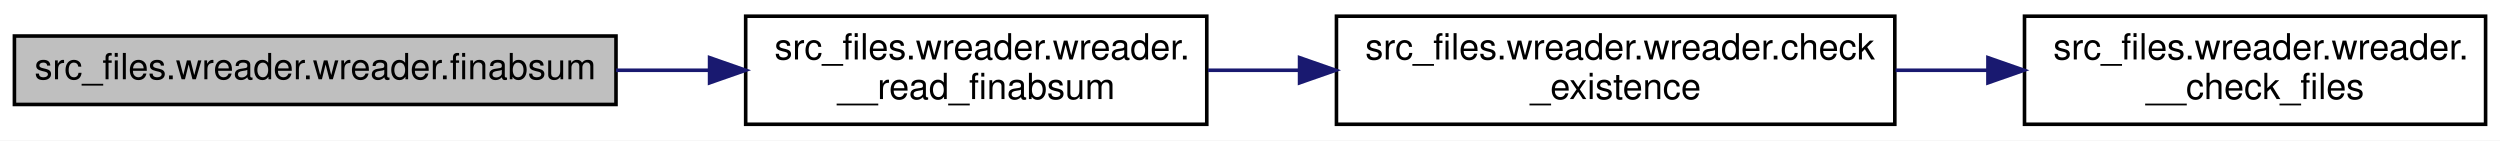
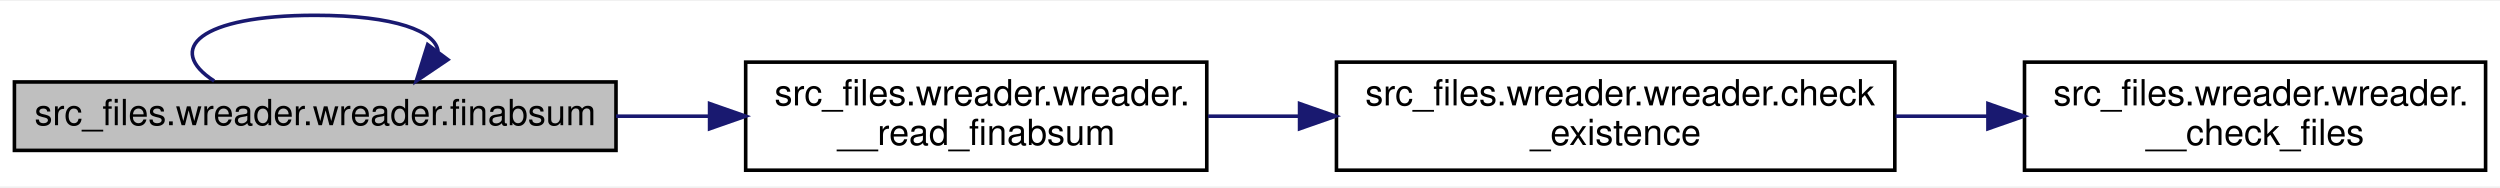
- <svg xmlns="http://www.w3.org/2000/svg" xmlns:xlink="http://www.w3.org/1999/xlink" width="694pt" height="39pt" viewBox="0.00 0.00 694.00 39.00">
-   <g id="graph0" class="graph" transform="scale(1 1) rotate(0) translate(4 35)">
-     <polygon fill="white" stroke="transparent" points="-4,4 -4,-35 690,-35 690,4 -4,4" />
+ <svg xmlns="http://www.w3.org/2000/svg" xmlns:xlink="http://www.w3.org/1999/xlink" width="694pt" height="52pt" viewBox="0.00 0.00 694.00 51.50">
+   <g id="graph0" class="graph" transform="scale(1 1) rotate(0) translate(4 47.5)">
+     <polygon fill="white" stroke="transparent" points="-4,4 -4,-47.5 690,-47.5 690,4 -4,4" />
    <g id="node1" class="node">
      <g id="a_node1">
        <a xlink:title=" ">
          <polygon fill="#bfbfbf" stroke="black" points="0,-6 0,-25 167,-25 167,-6 0,-6" />
          <text text-anchor="middle" x="83.5" y="-13" font-family="Helvetica,sans-Serif" font-size="10.00">src_files.wreader.wreader.finabsum</text>
        </a>
      </g>
+     </g>
+     <g id="edge4" class="edge">
+       <path fill="none" stroke="midnightblue" d="M55.45,-25.26C41.8,-34.07 51.15,-43.5 83.5,-43.5 105.74,-43.5 117.11,-39.04 117.61,-33.39" />
+       <polygon fill="midnightblue" stroke="midnightblue" points="120.33,-31.19 111.55,-25.26 114.72,-35.37 120.33,-31.19" />
    </g>
    <g id="node2" class="node">
      <g id="a_node2">
        <a xlink:href="classsrc__files_1_1wreader_1_1wreader.html#a3ee108893e99d9640786702532e8be37" target="_top" xlink:title=" ">
          <polygon fill="white" stroke="black" points="203,-0.5 203,-30.5 331,-30.5 331,-0.5 203,-0.5" />
          <text text-anchor="start" x="211" y="-18.5" font-family="Helvetica,sans-Serif" font-size="10.00">src_files.wreader.wreader.</text>
          <text text-anchor="middle" x="267" y="-7.5" font-family="Helvetica,sans-Serif" font-size="10.00">__read_finabsum</text>
        </a>
      </g>
    </g>
    <g id="edge1" class="edge">
      <path fill="none" stroke="midnightblue" d="M167.02,-15.5C175.61,-15.5 184.29,-15.5 192.77,-15.5" />
      <polygon fill="midnightblue" stroke="midnightblue" points="192.98,-19 202.98,-15.5 192.98,-12 192.98,-19" />
    </g>
    <g id="node3" class="node">
      <g id="a_node3">
        <a xlink:href="classsrc__files_1_1wreader_1_1wreader.html#a6cc2d629d39d6f1c36f484c8718449e0" target="_top" xlink:title=" ">
          <polygon fill="white" stroke="black" points="367,-0.5 367,-30.5 522,-30.5 522,-0.5 367,-0.5" />
          <text text-anchor="start" x="375" y="-18.5" font-family="Helvetica,sans-Serif" font-size="10.00">src_files.wreader.wreader.check</text>
          <text text-anchor="middle" x="444.5" y="-7.5" font-family="Helvetica,sans-Serif" font-size="10.00">_existence</text>
        </a>
      </g>
    </g>
    <g id="edge2" class="edge">
      <path fill="none" stroke="midnightblue" d="M331.36,-15.5C339.62,-15.5 348.19,-15.5 356.74,-15.5" />
      <polygon fill="midnightblue" stroke="midnightblue" points="356.76,-19 366.76,-15.5 356.76,-12 356.76,-19" />
    </g>
    <g id="node4" class="node">
      <g id="a_node4">
        <a xlink:href="classsrc__files_1_1wreader_1_1wreader.html#ad7decec8890f297e25512ecb6fea313a" target="_top" xlink:title=" ">
          <polygon fill="white" stroke="black" points="558,-0.5 558,-30.5 686,-30.5 686,-0.5 558,-0.5" />
          <text text-anchor="start" x="566" y="-18.5" font-family="Helvetica,sans-Serif" font-size="10.00">src_files.wreader.wreader.</text>
          <text text-anchor="middle" x="622" y="-7.5" font-family="Helvetica,sans-Serif" font-size="10.00">__check_files</text>
        </a>
      </g>
    </g>
    <g id="edge3" class="edge">
      <path fill="none" stroke="midnightblue" d="M522.22,-15.5C530.68,-15.5 539.28,-15.5 547.69,-15.5" />
      <polygon fill="midnightblue" stroke="midnightblue" points="547.85,-19 557.85,-15.5 547.85,-12 547.85,-19" />
    </g>
  </g>
</svg>
